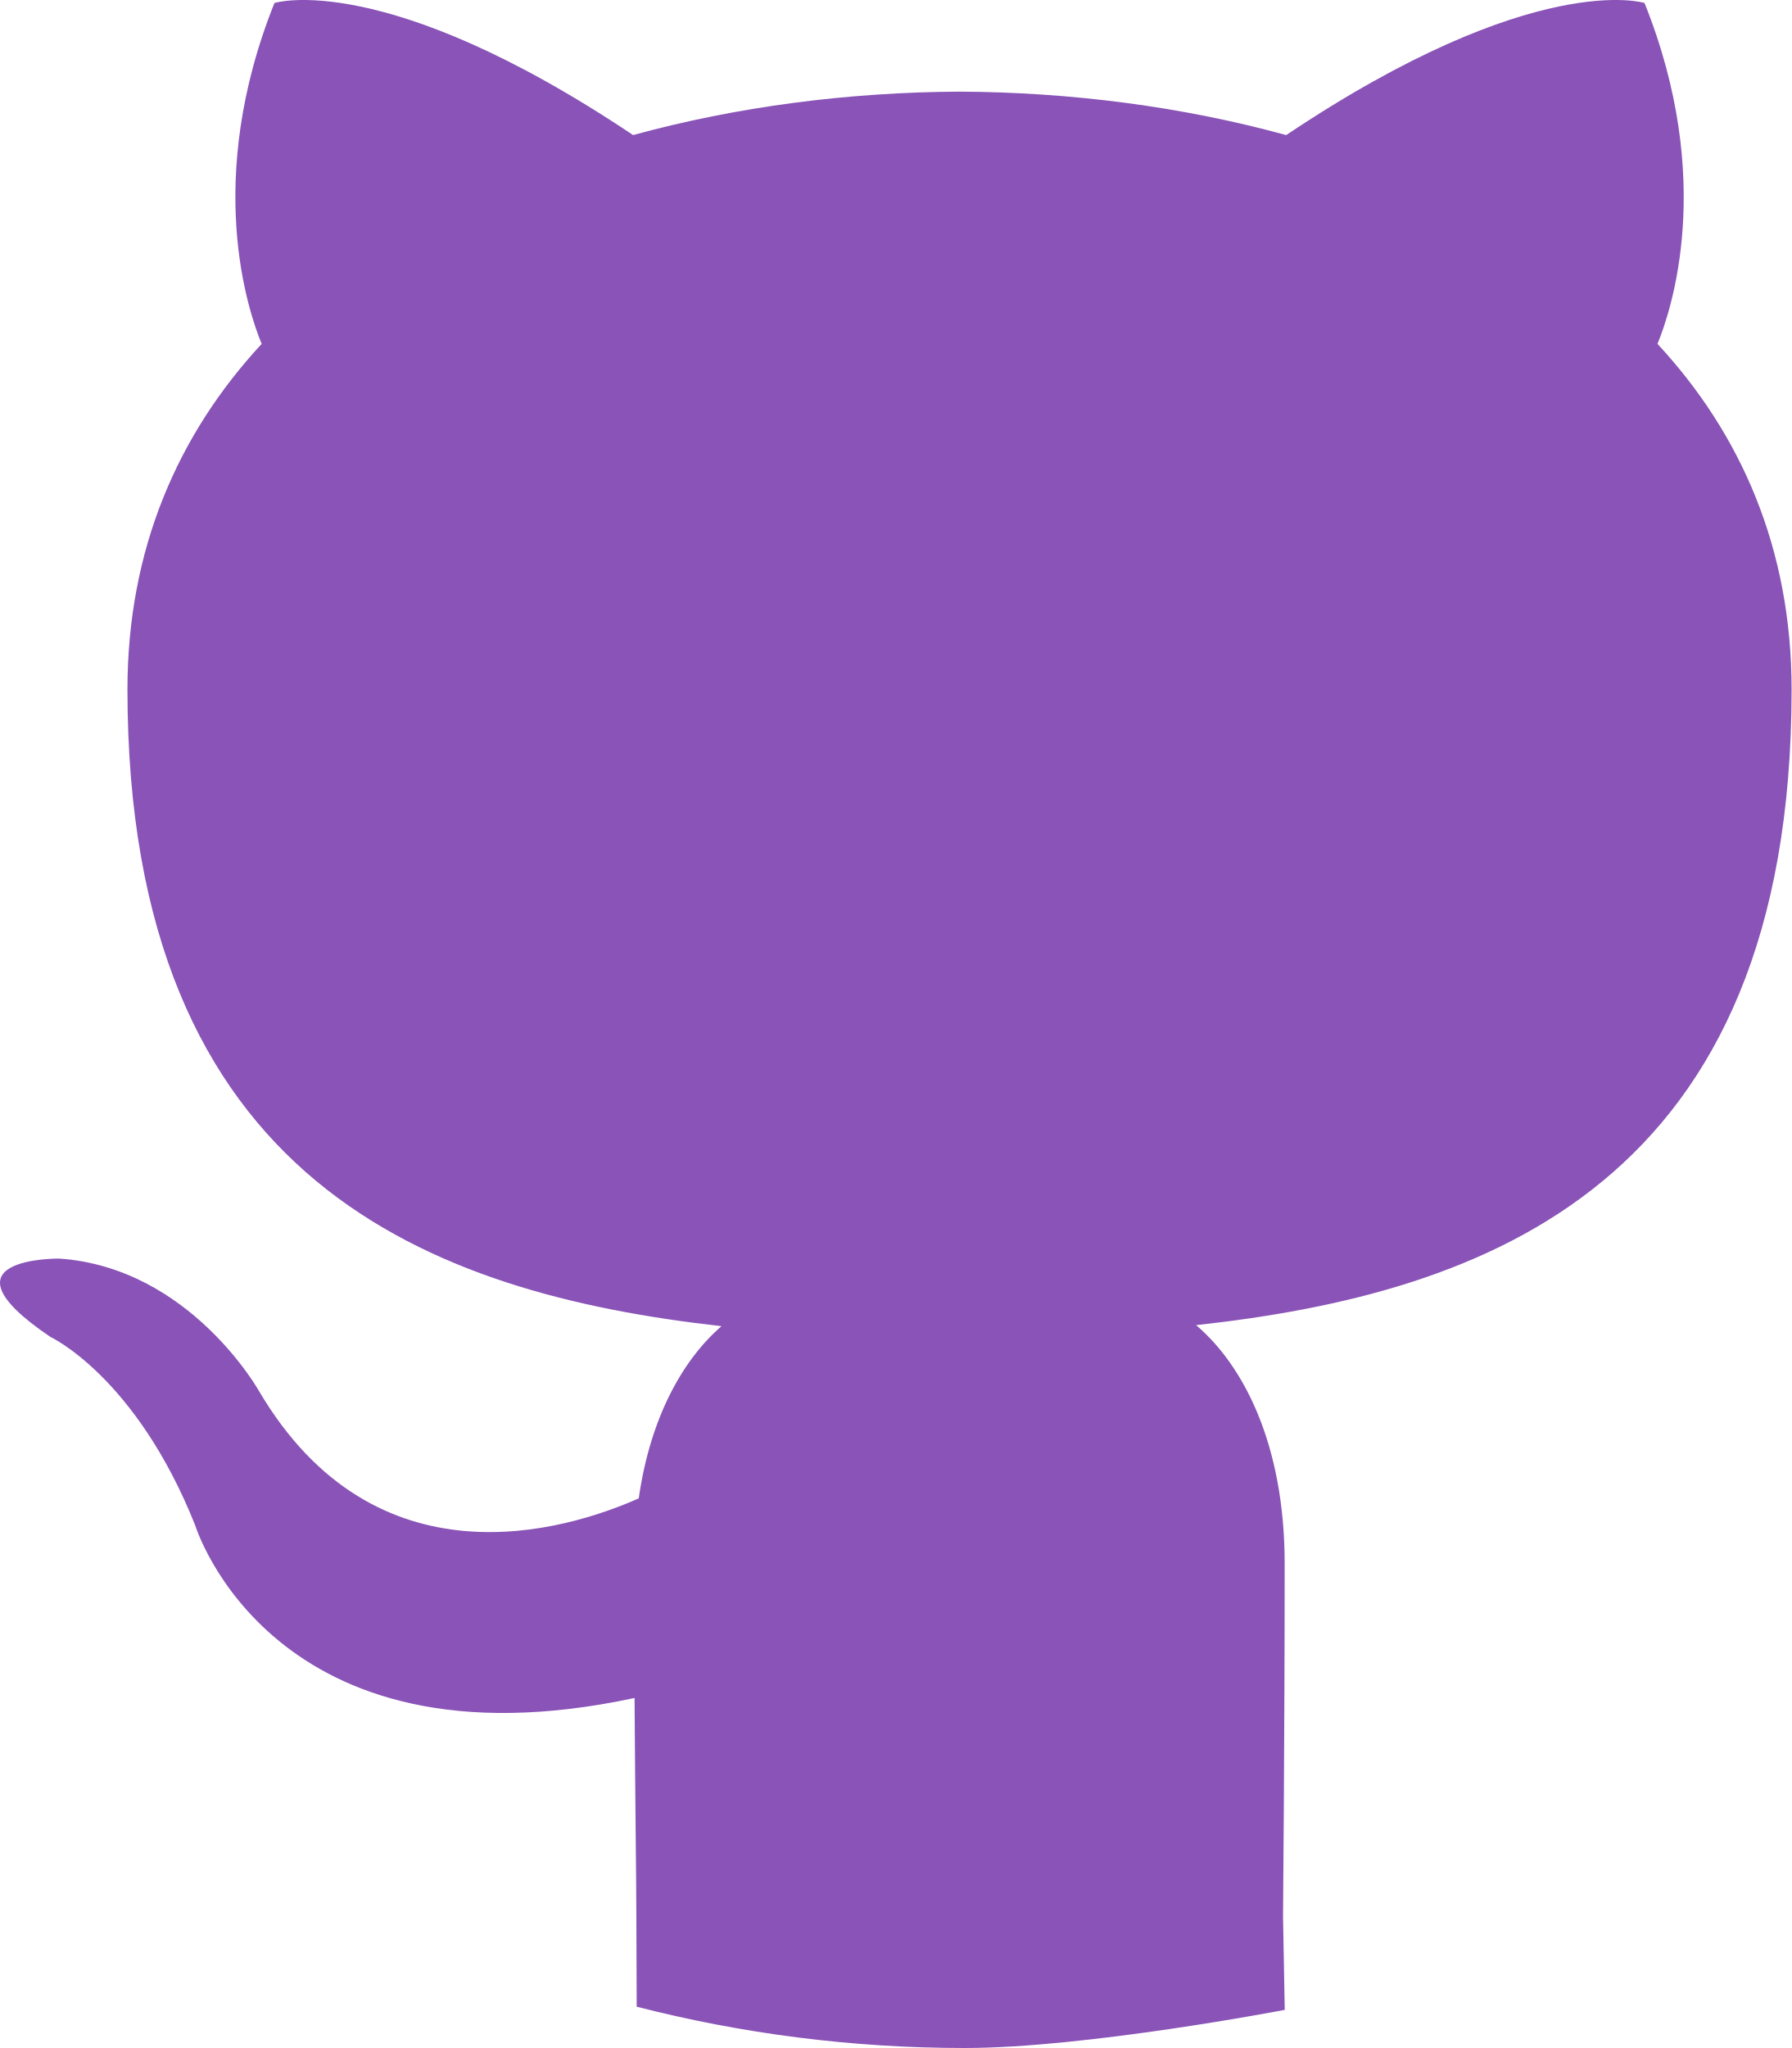
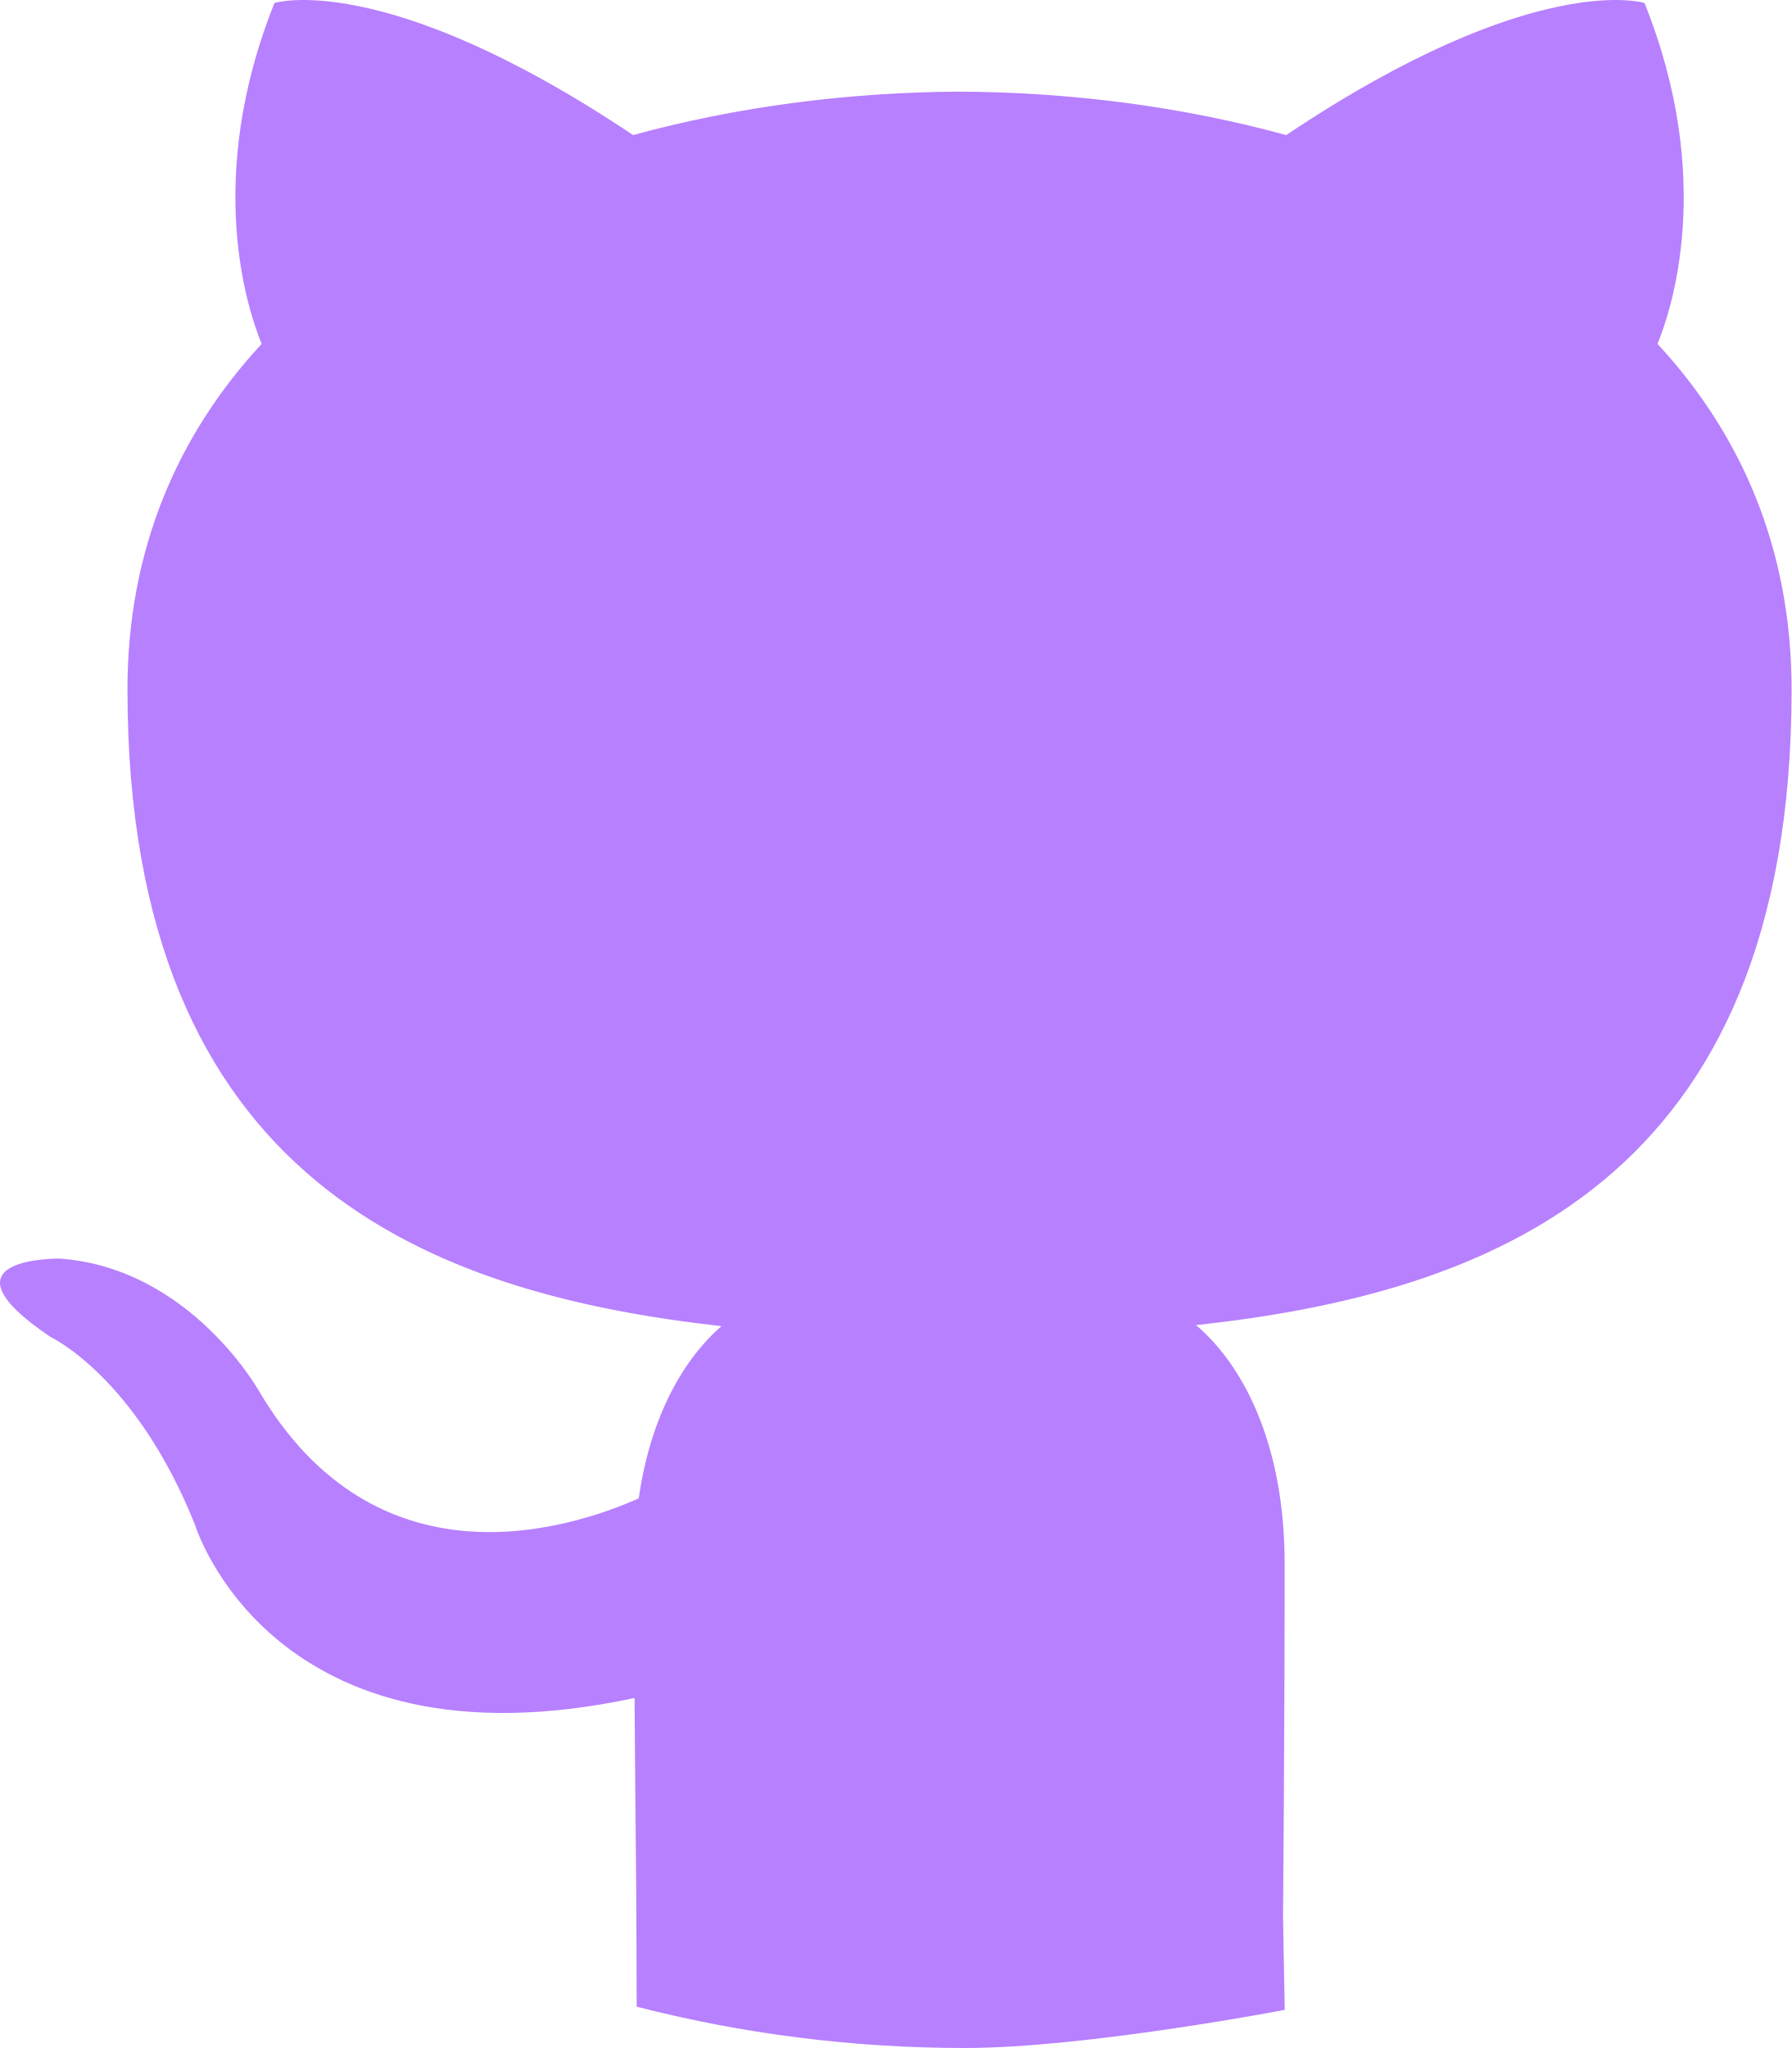
<svg xmlns="http://www.w3.org/2000/svg" width="21" height="24" viewBox="0 0 21 24" fill="none">
-   <path d="M7.463 23.516C8.691 23.831 9.979 24 11.308 24C12.734 24 15.059 23.553 15.059 23.553L15.039 22.466C15.039 22.466 15.058 20.343 15.058 18.325C15.058 16.917 14.569 15.995 14.02 15.529C17.426 15.156 21 13.879 21 8.08C21 6.433 20.408 5.085 19.428 4.03C19.585 3.648 20.11 2.113 19.276 0.035C19.276 0.035 17.995 -0.371 15.076 1.583C13.855 1.248 12.547 1.08 11.249 1.074C9.949 1.08 8.641 1.248 7.421 1.583C4.501 -0.371 3.217 0.035 3.217 0.035C2.385 2.113 2.91 3.648 3.067 4.03C2.089 5.085 1.494 6.432 1.494 8.08C1.494 13.865 5.063 15.16 8.457 15.541C8.021 15.918 7.626 16.584 7.487 17.559C6.616 17.945 4.402 18.611 3.038 16.305C3.038 16.305 2.23 14.856 0.696 14.749C0.696 14.749 -0.797 14.73 0.591 15.667C0.591 15.667 1.593 16.131 2.288 17.875C2.288 17.875 3.186 20.811 7.438 19.898C7.446 21.158 7.459 22.108 7.459 22.466" fill="#8953B7" />
+   <path d="M7.463 23.516C8.691 23.831 9.979 24 11.308 24C12.734 24 15.059 23.553 15.059 23.553L15.039 22.466C15.039 22.466 15.058 20.343 15.058 18.325C15.058 16.917 14.569 15.995 14.02 15.529C17.426 15.156 21 13.879 21 8.08C21 6.433 20.408 5.085 19.428 4.03C19.585 3.648 20.11 2.113 19.276 0.035C19.276 0.035 17.995 -0.371 15.076 1.583C13.855 1.248 12.547 1.08 11.249 1.074C9.949 1.08 8.641 1.248 7.421 1.583C4.501 -0.371 3.217 0.035 3.217 0.035C2.385 2.113 2.91 3.648 3.067 4.03C2.089 5.085 1.494 6.432 1.494 8.08C1.494 13.865 5.063 15.16 8.457 15.541C8.021 15.918 7.626 16.584 7.487 17.559C6.616 17.945 4.402 18.611 3.038 16.305C3.038 16.305 2.23 14.856 0.696 14.749C0.696 14.749 -0.797 14.73 0.591 15.667C0.591 15.667 1.593 16.131 2.288 17.875C2.288 17.875 3.186 20.811 7.438 19.898C7.446 21.158 7.459 22.108 7.459 22.466" fill="#b780ff" />
</svg>
